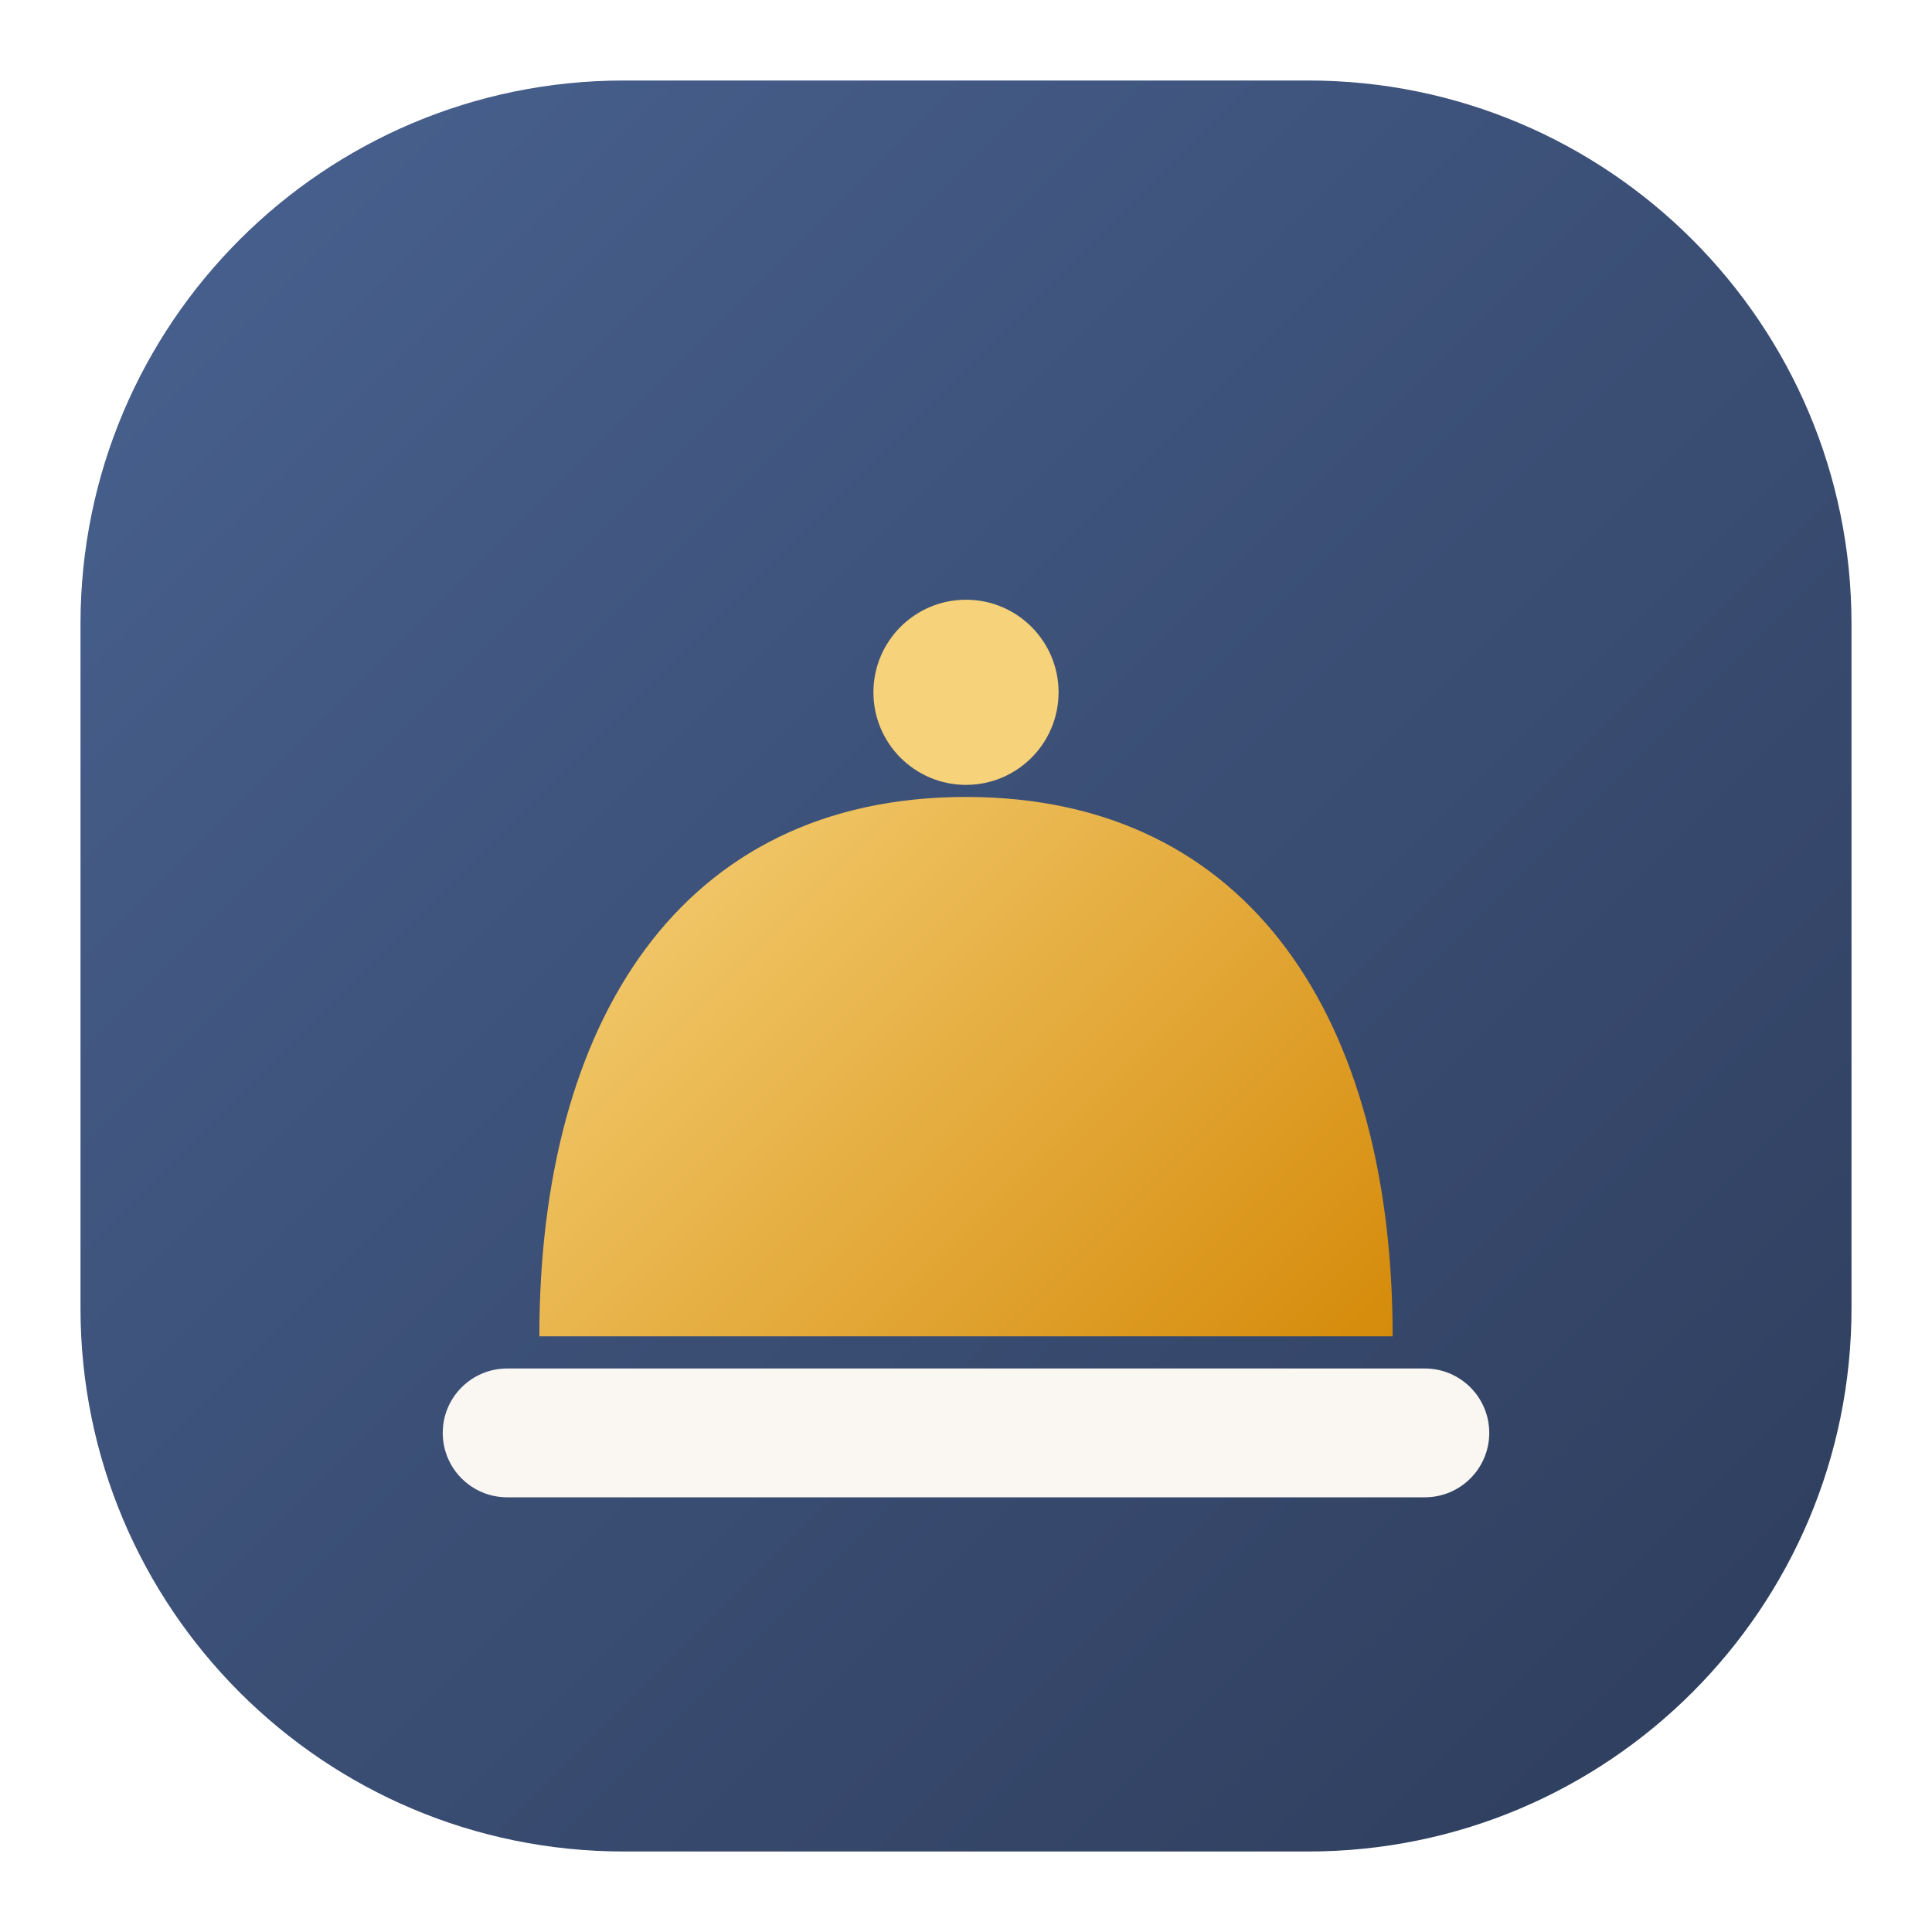
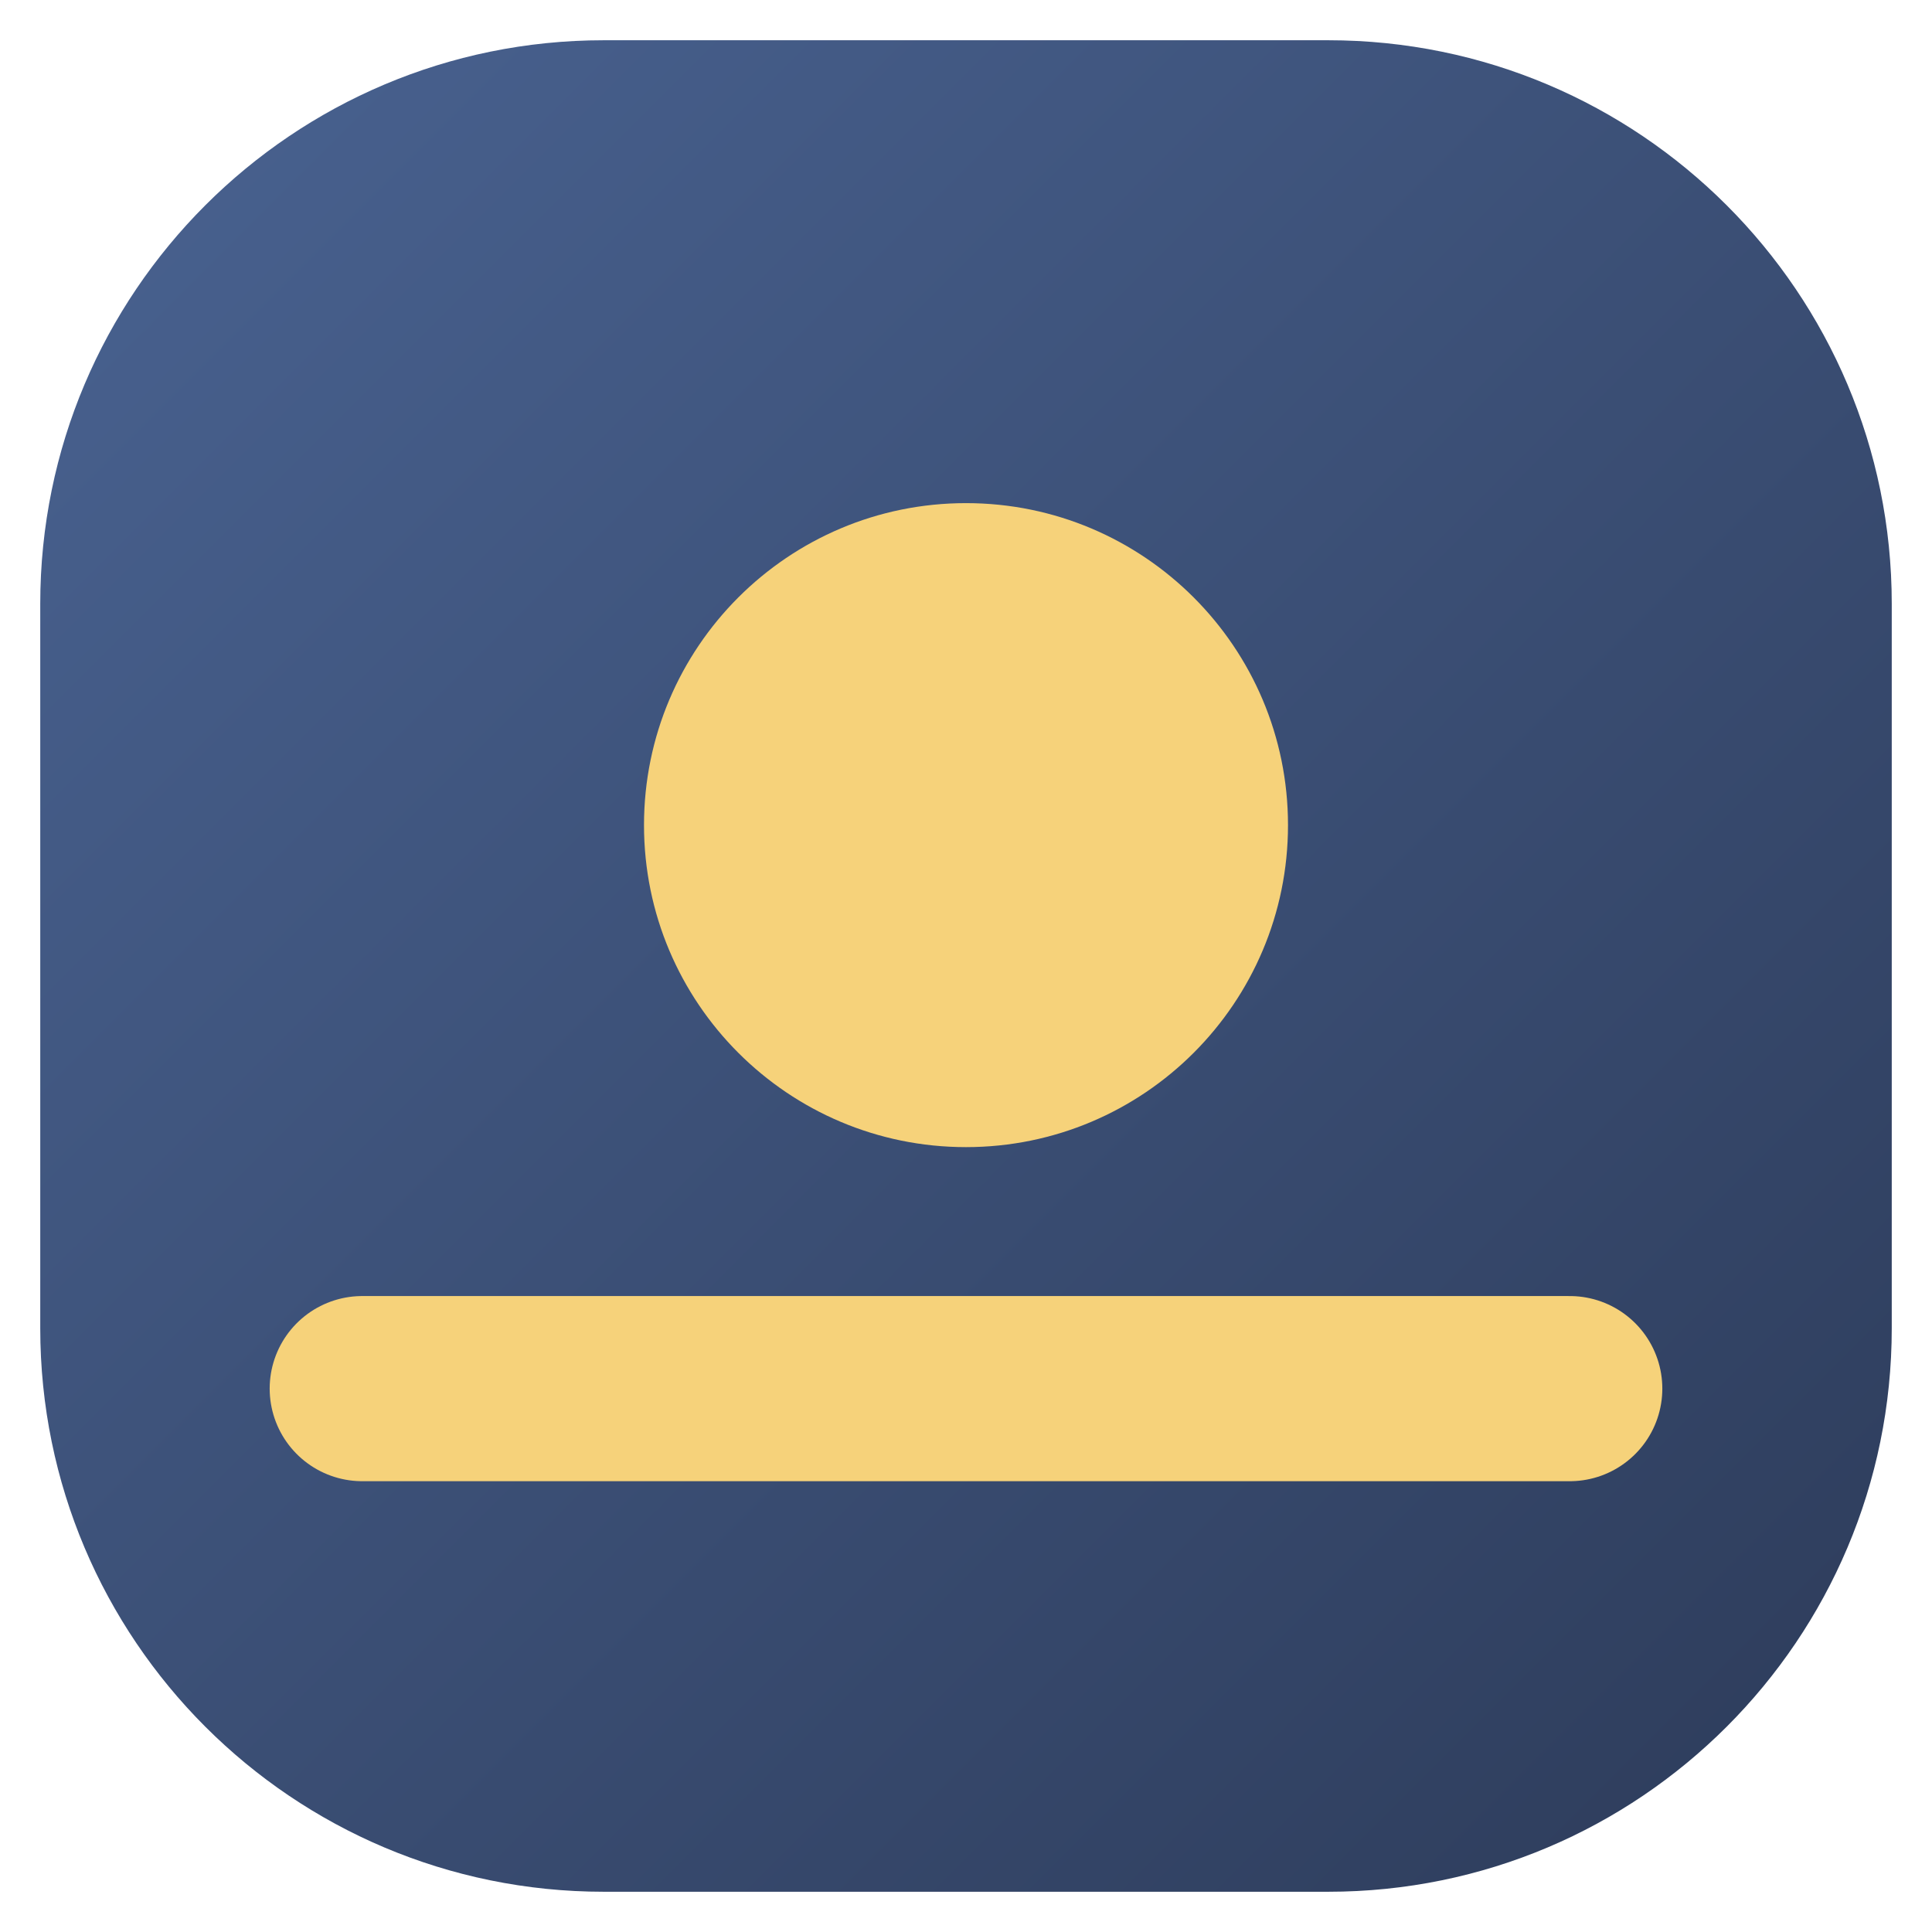
<svg xmlns="http://www.w3.org/2000/svg" viewBox="0 0 48 48" fill="none">
  <defs>
    <linearGradient id="fb" x1="3" y1="3" x2="45" y2="45" gradientUnits="userSpaceOnUse">
      <stop offset="0" stop-color="#48618f" />
      <stop offset="1" stop-color="#2e3d5c" />
    </linearGradient>
-     <linearGradient id="fg" x1="16" y1="17" x2="34" y2="35" gradientUnits="userSpaceOnUse">
-       <stop offset="0" stop-color="#f6d27a" />
-       <stop offset="1" stop-color="#d48806" />
-     </linearGradient>
  </defs>
-   <rect x="2" y="2" width="44" height="44" rx="13.5" fill="url(#fb)" />
-   <path d="M13.4 33.2 C13.4 25.4 16.9 19.8 24 19.8 C31.1 19.8 34.6 25.4 34.6 33.2 Z" fill="url(#fg)" />
-   <circle cx="24" cy="17.2" r="2.3" fill="#f6d27a" />
-   <rect x="11" y="34" width="26" height="3.2" rx="1.6" fill="#faf7f2" />
+   <rect x="1" y="1" width="46" height="46" rx="14" fill="url(#fb)" />
+   <circle cx="24" cy="20.5" r="8" fill="#f6d27a" />
+   <path d="M9 34.5 H39" stroke="#f6d27a" stroke-width="4.6" stroke-linecap="round" />
</svg>
